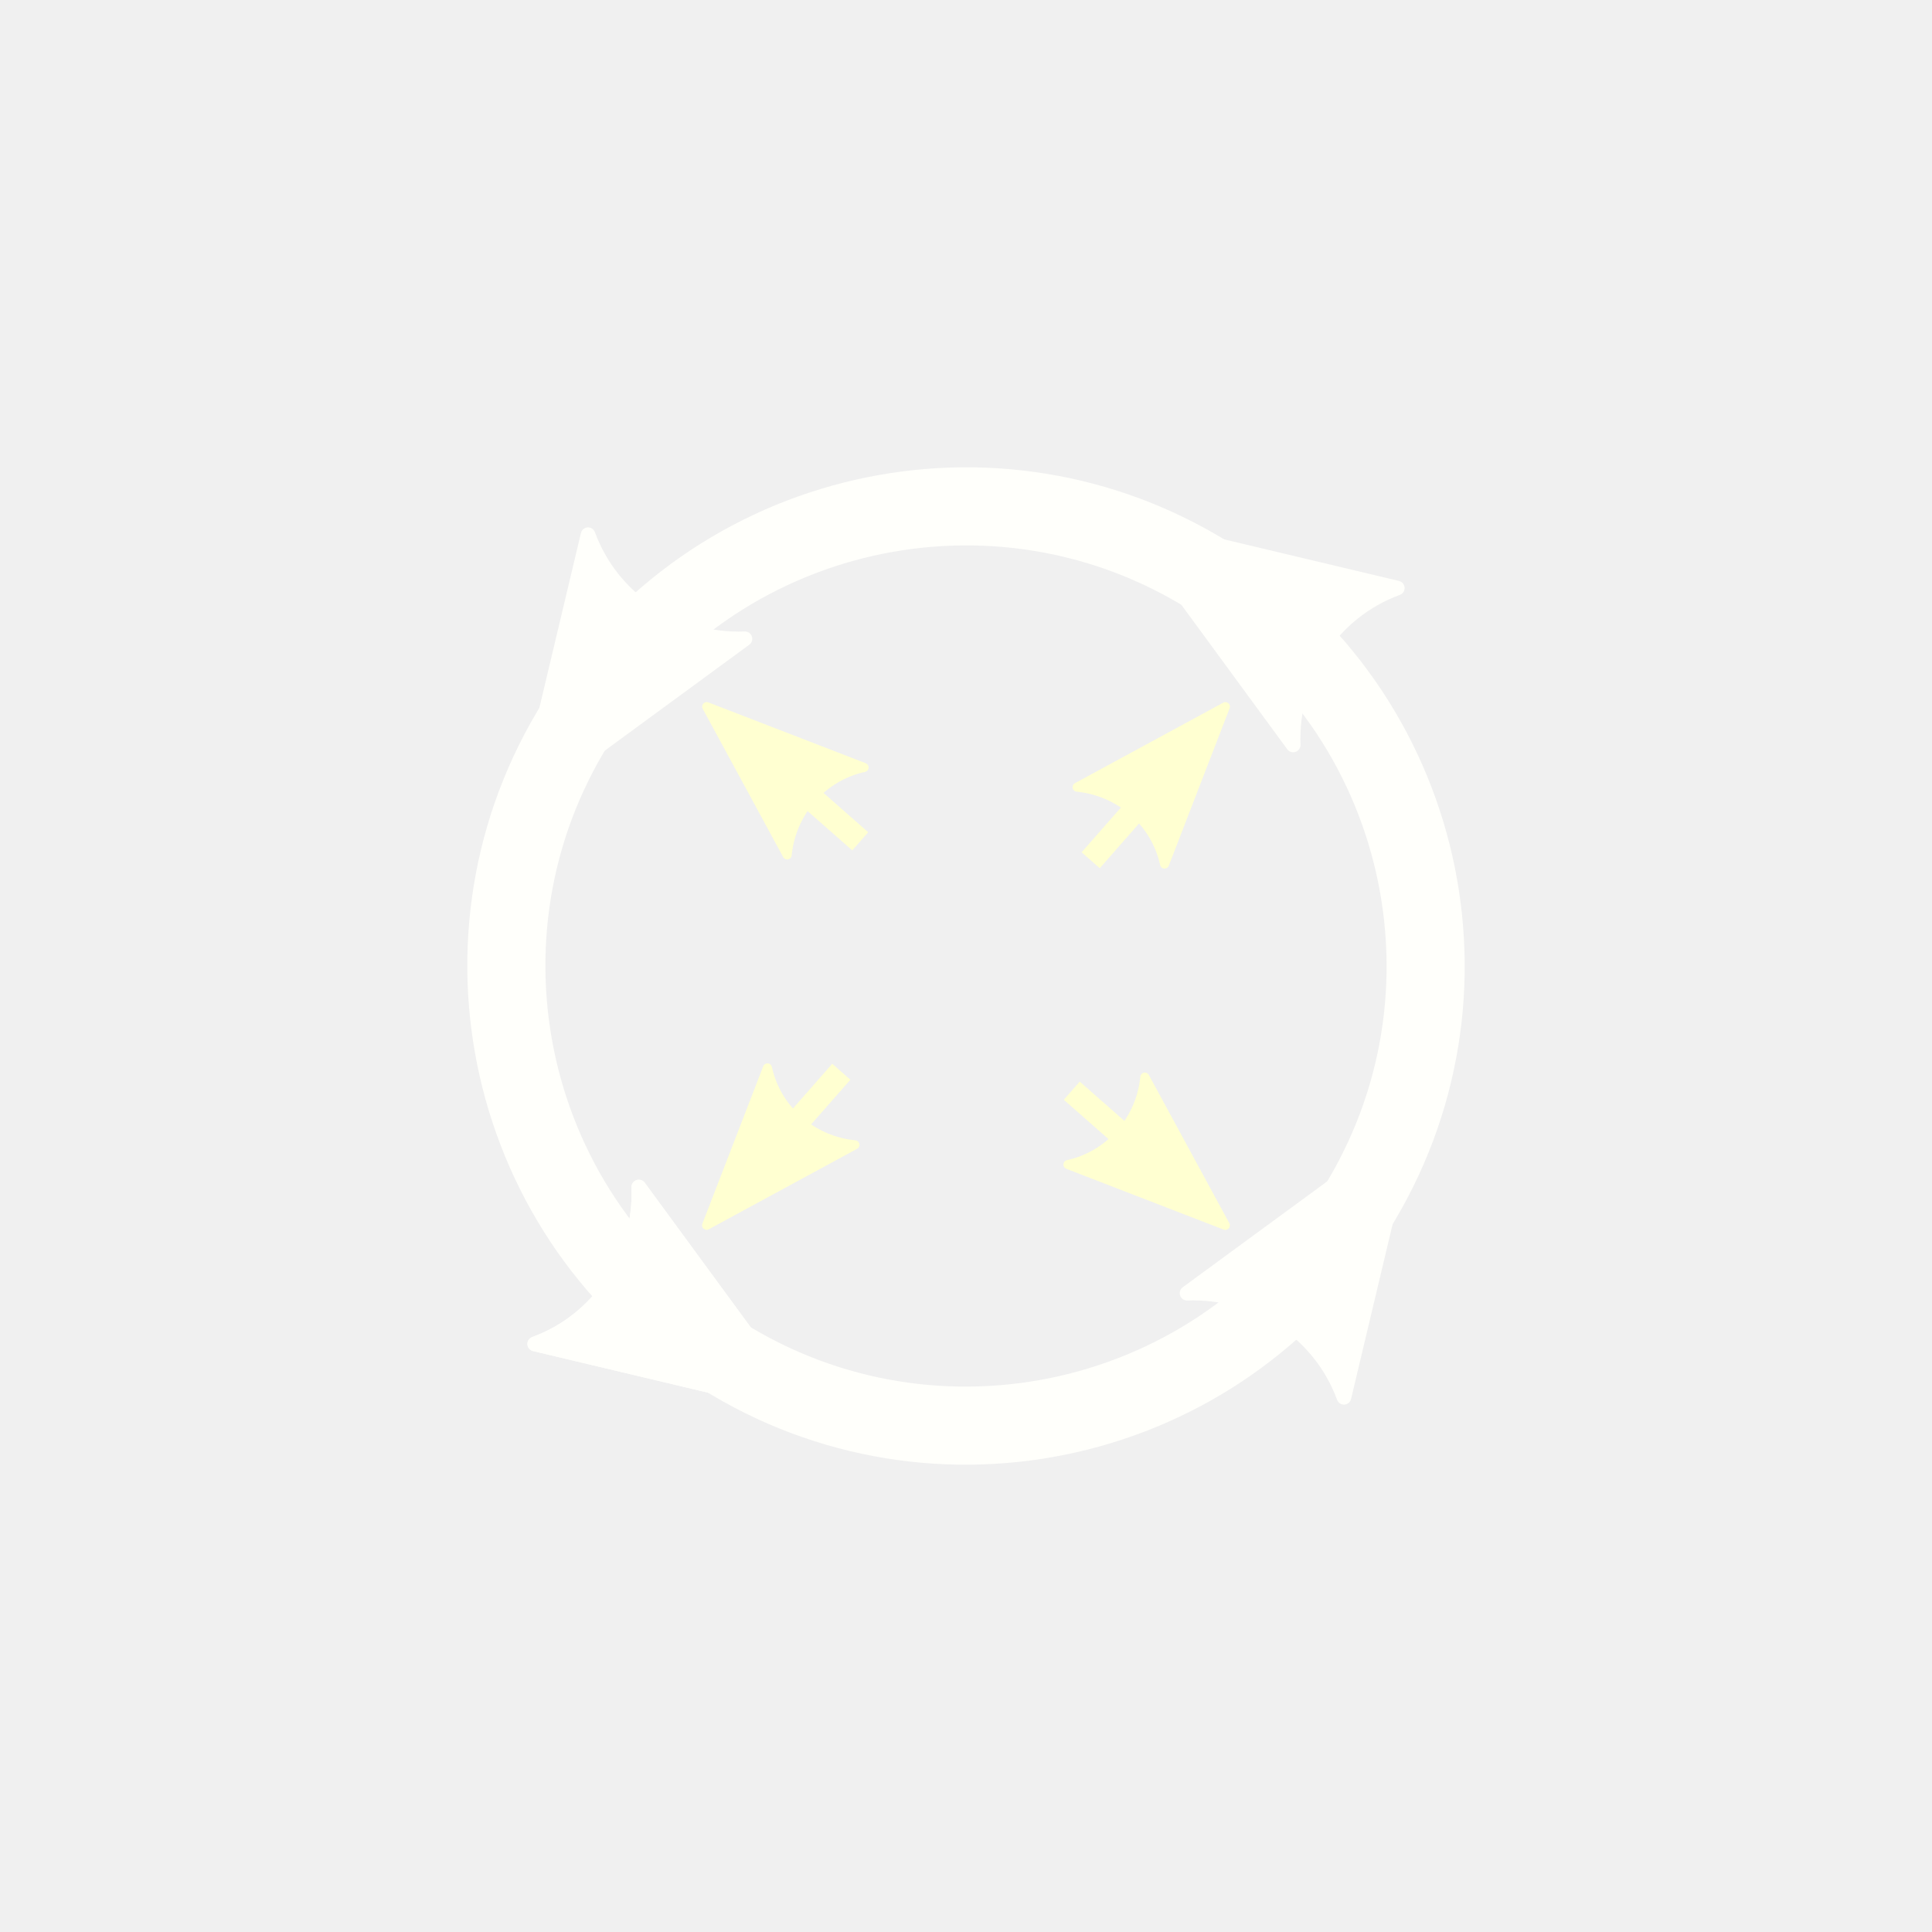
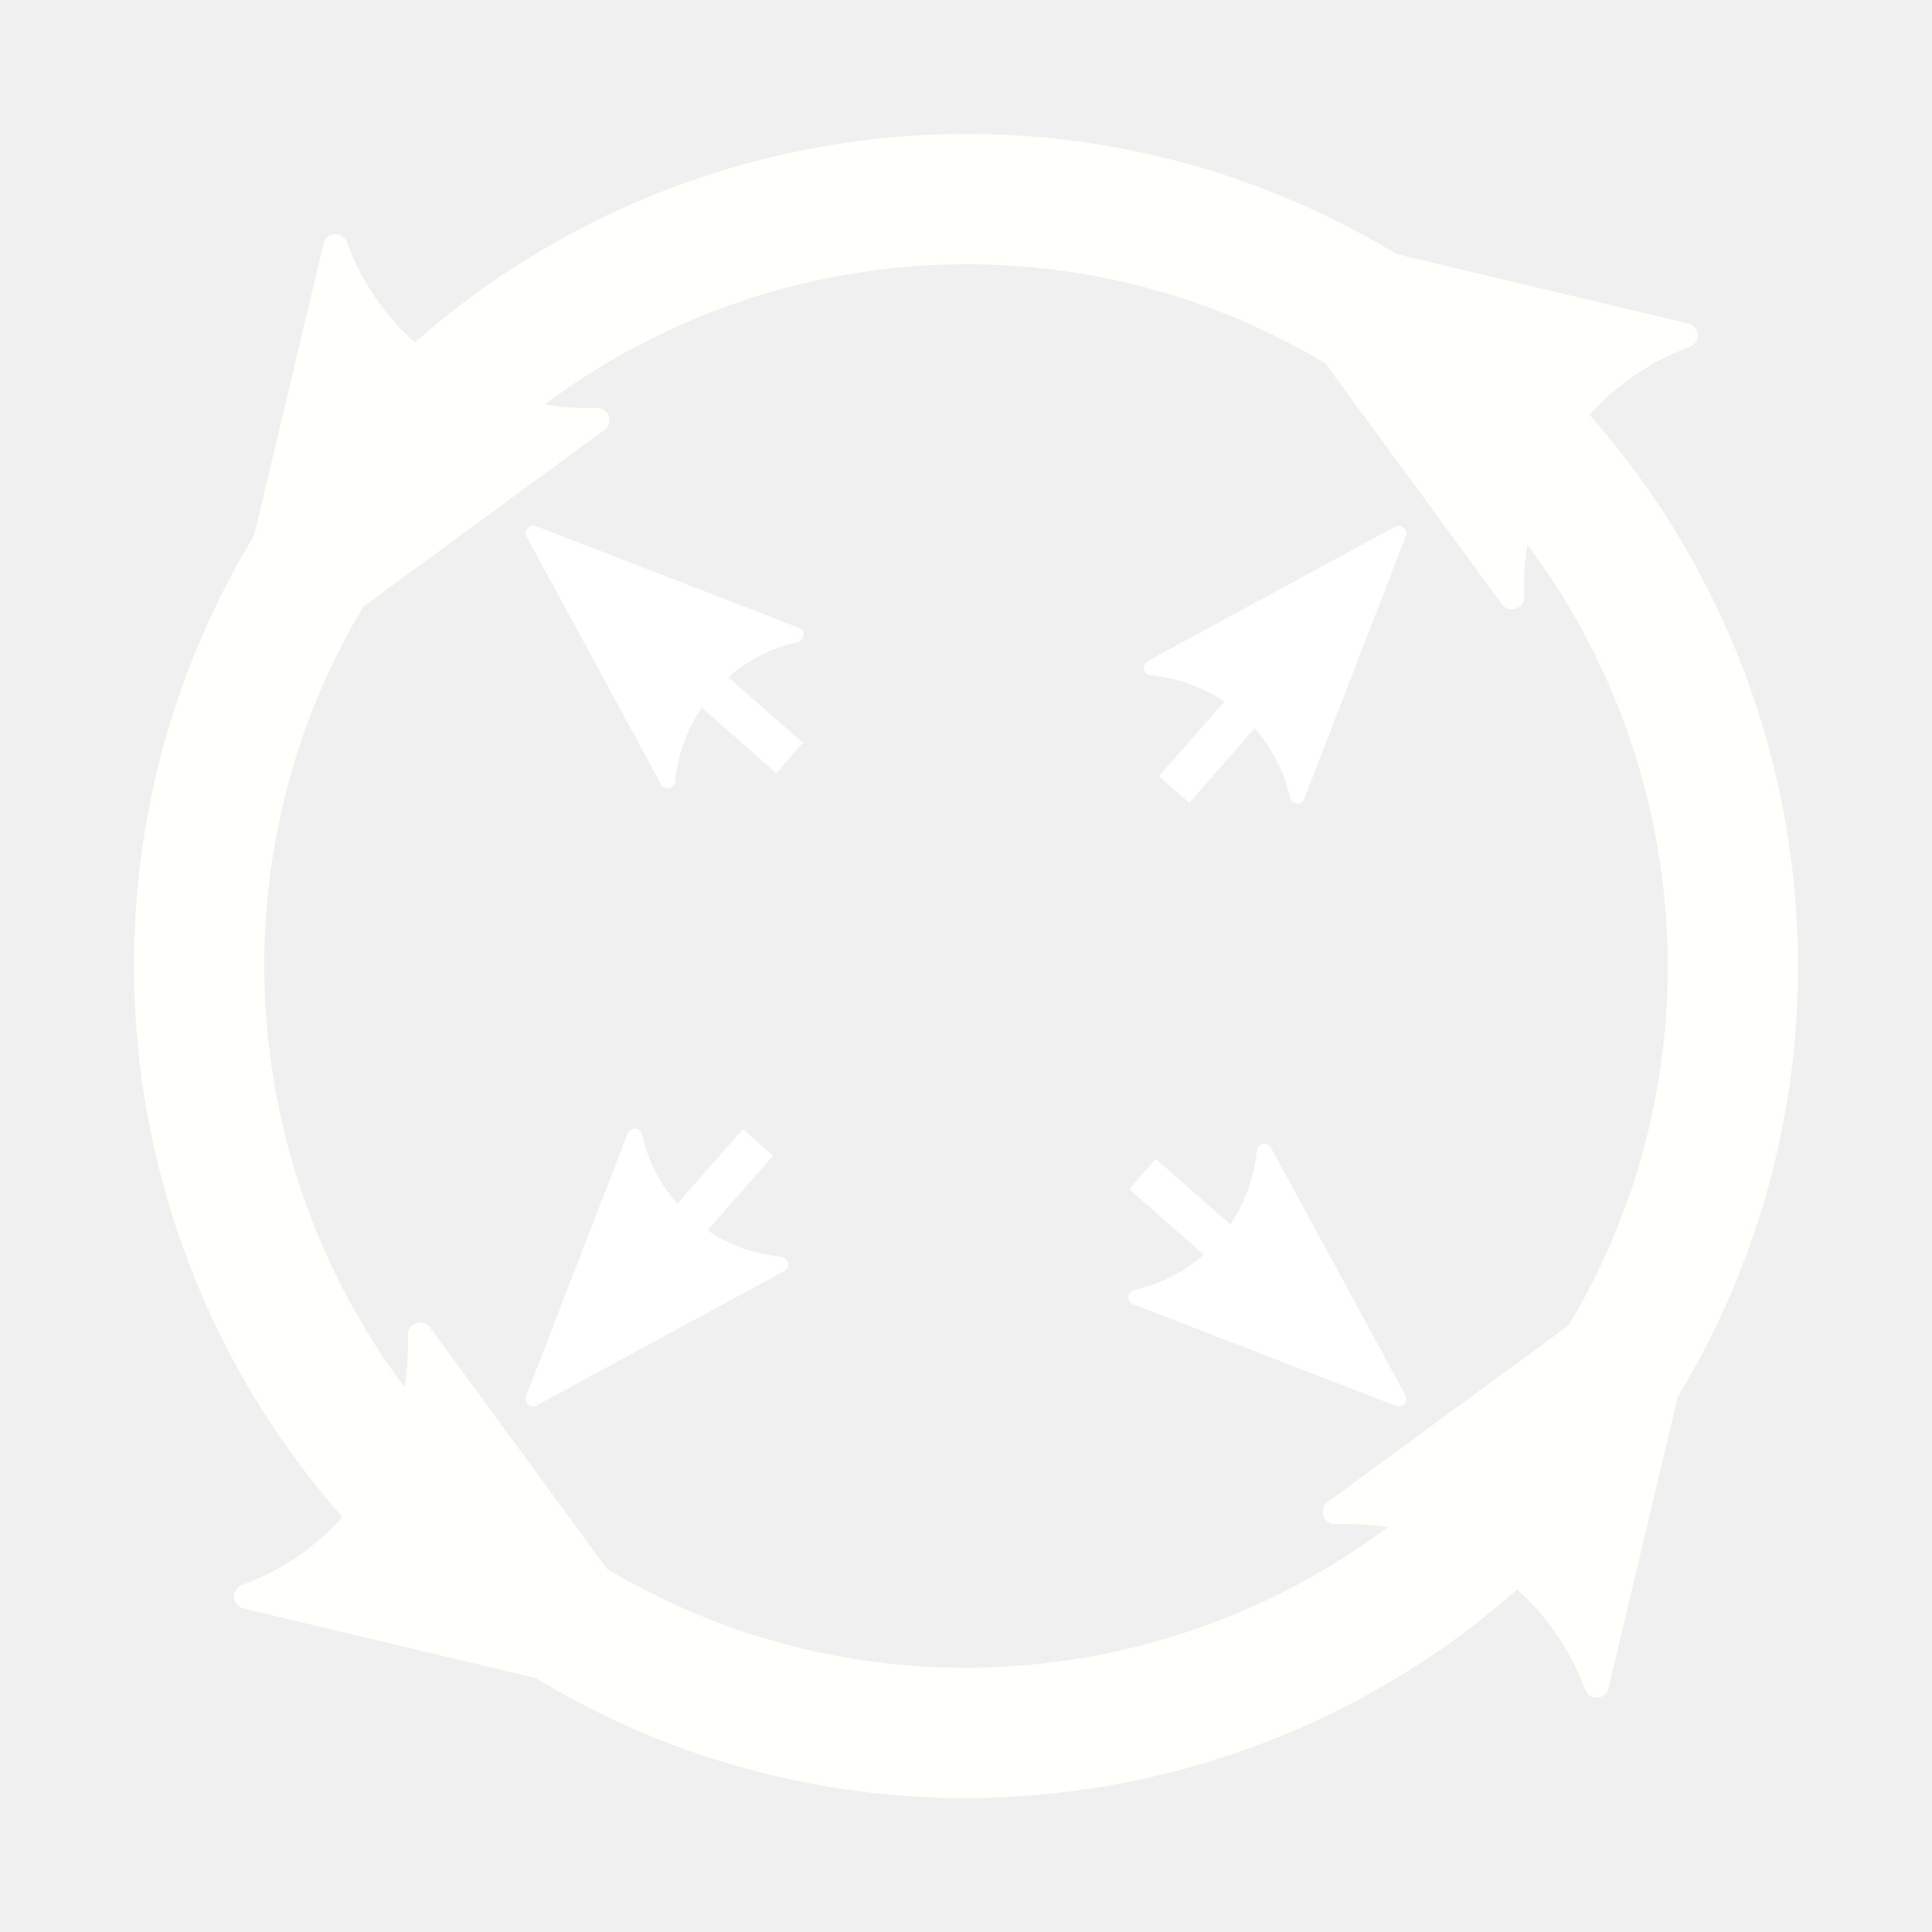
- <svg xmlns="http://www.w3.org/2000/svg" width="240" height="240" viewBox="0 0 63.5 63.5" version="1.1" id="svg5">
+ <svg xmlns="http://www.w3.org/2000/svg" width="143.847" height="143.847" viewBox="0 0 38.059 38.059" version="1.1" id="svg5">
  <defs id="defs2">
-     <marker style="overflow:visible;" id="Arrow2Mend" refX="0.0" refY="0.0" orient="auto">
-       <path transform="scale(0.6) rotate(180) translate(0,0)" d="M 8.719,4.034 L -2.207,0.016 L 8.719,-4.002 C 6.973,-1.63 6.983,1.616 8.719,4.034 z " style="stroke:context-stroke;fill-rule:evenodd;fill:context-stroke;stroke-width:0.625;stroke-linejoin:round;" id="path1300" />
+     <marker style="overflow:visible" id="Arrow2Mend" refX="0" refY="0" orient="auto">
+       <path transform="scale(-0.6)" d="M 8.719,4.034 -2.207,0.016 8.719,-4.002 c -1.745,2.372 -1.735,5.617 -6e-7,8.035 z" style="fill:context-stroke;fill-rule:evenodd;stroke:context-stroke;stroke-width:0.625;stroke-linejoin:round" id="path1300" />
    </marker>
-     <marker style="overflow:visible;" id="marker2032" refX="0.0" refY="0.0" orient="auto">
-       <path transform="scale(0.4) rotate(180) translate(10,0)" style="fill-rule:evenodd;fill:context-stroke;stroke:context-stroke;stroke-width:1.0pt;" d="M 0.0,0.0 L 5.0,-5.0 L -12.5,0.0 L 5.0,5.0 L 0.0,0.0 z " id="path2030" />
+     <marker style="overflow:visible" id="marker2032" refX="0" refY="0" orient="auto">
+       <path transform="matrix(-0.4,0,0,-0.4,-4,0)" style="fill:context-stroke;fill-rule:evenodd;stroke:context-stroke;stroke-width:1pt" d="M 0,0 5,-5 -12.5,0 5,5 Z" id="path2030" />
    </marker>
-     <marker style="overflow:visible;" id="marker1980" refX="0.0" refY="0.0" orient="auto">
-       <path transform="scale(0.3) rotate(180) translate(-2.3,0)" d="M 8.719,4.034 L -2.207,0.016 L 8.719,-4.002 C 6.973,-1.63 6.983,1.616 8.719,4.034 z " style="stroke:context-stroke;fill-rule:evenodd;fill:context-stroke;stroke-width:0.625;stroke-linejoin:round;" id="path1978" />
+     <marker style="overflow:visible" id="marker1980" refX="0" refY="0" orient="auto">
+       <path transform="matrix(-0.3,0,0,-0.3,0.69,0)" d="M 8.719,4.034 -2.207,0.016 8.719,-4.002 c -1.745,2.372 -1.735,5.617 -6e-7,8.035 z" style="fill:context-stroke;fill-rule:evenodd;stroke:context-stroke;stroke-width:0.625;stroke-linejoin:round" id="path1978" />
    </marker>
-     <marker style="overflow:visible;" id="Arrow1Mend" refX="0.0" refY="0.0" orient="auto">
-       <path transform="scale(0.4) rotate(180) translate(10,0)" style="fill-rule:evenodd;fill:context-stroke;stroke:context-stroke;stroke-width:1.0pt;" d="M 0.0,0.0 L 5.0,-5.0 L -12.5,0.0 L 5.0,5.0 L 0.0,0.0 z " id="path1282" />
+     <marker style="overflow:visible" id="Arrow1Mend" refX="0" refY="0" orient="auto">
+       <path transform="matrix(-0.4,0,0,-0.4,-4,0)" style="fill:context-stroke;fill-rule:evenodd;stroke:context-stroke;stroke-width:1pt" d="M 0,0 5,-5 -12.5,0 5,5 Z" id="path1282" />
    </marker>
-     <marker style="overflow:visible;" id="marker1727" refX="0.0" refY="0.0" orient="auto">
-       <path transform="scale(0.3) rotate(180) translate(-2.3,0)" d="M 8.719,4.034 L -2.207,0.016 L 8.719,-4.002 C 6.973,-1.63 6.983,1.616 8.719,4.034 z " style="stroke:context-stroke;fill-rule:evenodd;fill:context-stroke;stroke-width:0.625;stroke-linejoin:round;" id="path1725" />
+     <marker style="overflow:visible" id="marker1727" refX="0" refY="0" orient="auto">
+       <path transform="matrix(-0.3,0,0,-0.3,0.69,0)" d="M 8.719,4.034 -2.207,0.016 8.719,-4.002 c -1.745,2.372 -1.735,5.617 -6e-7,8.035 z" style="fill:context-stroke;fill-rule:evenodd;stroke:context-stroke;stroke-width:0.625;stroke-linejoin:round" id="path1725" />
    </marker>
-     <marker style="overflow:visible" id="marker1689" refX="0.0" refY="0.0" orient="auto">
-       <path transform="scale(0.3) translate(-2.3,0)" d="M 8.719,4.034 L -2.207,0.016 L 8.719,-4.002 C 6.973,-1.63 6.983,1.616 8.719,4.034 z " style="stroke:context-stroke;fill-rule:evenodd;fill:context-stroke;stroke-width:0.625;stroke-linejoin:round" id="path1687" />
+     <marker style="overflow:visible" id="marker1689" refX="0" refY="0" orient="auto">
+       <path transform="matrix(0.3,0,0,0.3,-0.69,0)" d="M 8.719,4.034 -2.207,0.016 8.719,-4.002 c -1.745,2.372 -1.735,5.617 -6e-7,8.035 z" style="fill:context-stroke;fill-rule:evenodd;stroke:context-stroke;stroke-width:0.625;stroke-linejoin:round" id="path1687" />
    </marker>
-     <marker style="overflow:visible;" id="Arrow2Send" refX="0.0" refY="0.0" orient="auto">
-       <path transform="scale(0.3) rotate(180) translate(-2.3,0)" d="M 8.719,4.034 L -2.207,0.016 L 8.719,-4.002 C 6.973,-1.63 6.983,1.616 8.719,4.034 z " style="stroke:context-stroke;fill-rule:evenodd;fill:context-stroke;stroke-width:0.625;stroke-linejoin:round;" id="path1306" />
+     <marker style="overflow:visible" id="Arrow2Send" refX="0" refY="0" orient="auto">
+       <path transform="matrix(-0.3,0,0,-0.3,0.69,0)" d="M 8.719,4.034 -2.207,0.016 8.719,-4.002 c -1.745,2.372 -1.735,5.617 -6e-7,8.035 z" style="fill:context-stroke;fill-rule:evenodd;stroke:context-stroke;stroke-width:0.625;stroke-linejoin:round" id="path1306" />
    </marker>
-     <marker style="overflow:visible" id="Arrow2Sstart" refX="0.0" refY="0.0" orient="auto">
-       <path transform="scale(0.3) translate(-2.3,0)" d="M 8.719,4.034 L -2.207,0.016 L 8.719,-4.002 C 6.973,-1.63 6.983,1.616 8.719,4.034 z " style="stroke:context-stroke;fill-rule:evenodd;fill:context-stroke;stroke-width:0.625;stroke-linejoin:round" id="path1303" />
+     <marker style="overflow:visible" id="Arrow2Sstart" refX="0" refY="0" orient="auto">
+       <path transform="matrix(0.3,0,0,0.3,-0.69,0)" d="M 8.719,4.034 -2.207,0.016 8.719,-4.002 c -1.745,2.372 -1.735,5.617 -6e-7,8.035 z" style="fill:context-stroke;fill-rule:evenodd;stroke:context-stroke;stroke-width:0.625;stroke-linejoin:round" id="path1303" />
    </marker>
-     <marker style="overflow:visible" id="Arrow2Mstart" refX="0.0" refY="0.0" orient="auto">
-       <path transform="scale(0.6) translate(0,0)" d="M 8.719,4.034 L -2.207,0.016 L 8.719,-4.002 C 6.973,-1.63 6.983,1.616 8.719,4.034 z " style="stroke:context-stroke;fill-rule:evenodd;fill:context-stroke;stroke-width:0.625;stroke-linejoin:round" id="path1297" />
+     <marker style="overflow:visible" id="Arrow2Mstart" refX="0" refY="0" orient="auto">
+       <path transform="scale(0.6)" d="M 8.719,4.034 -2.207,0.016 8.719,-4.002 c -1.745,2.372 -1.735,5.617 -6e-7,8.035 z" style="fill:context-stroke;fill-rule:evenodd;stroke:context-stroke;stroke-width:0.625;stroke-linejoin:round" id="path1297" />
    </marker>
-     <marker style="overflow:visible;" id="Arrow2Lend" refX="0.0" refY="0.0" orient="auto">
-       <path transform="scale(1.1) rotate(180) translate(1,0)" d="M 8.719,4.034 L -2.207,0.016 L 8.719,-4.002 C 6.973,-1.63 6.983,1.616 8.719,4.034 z " style="stroke:context-stroke;fill-rule:evenodd;fill:context-stroke;stroke-width:0.625;stroke-linejoin:round;" id="path1294" />
+     <marker style="overflow:visible" id="Arrow2Lend" refX="0" refY="0" orient="auto">
+       <path transform="matrix(-1.1,0,0,-1.1,-1.1,0)" d="M 8.719,4.034 -2.207,0.016 8.719,-4.002 c -1.745,2.372 -1.735,5.617 -6e-7,8.035 z" style="fill:context-stroke;fill-rule:evenodd;stroke:context-stroke;stroke-width:0.625;stroke-linejoin:round" id="path1294" />
    </marker>
  </defs>
-   <g id="layer1">
-     <path id="path846" style="opacity:0.992;fill:none;fill-opacity:0.7;stroke:#fffffb;stroke-width:2.567;stroke-miterlimit:4;stroke-dasharray:none;marker-mid:url(#marker1727);marker-end:url(#Arrow2Send)" d="M 23.398,44.337 A -15.106,15.106 0 0 0 44.337,40.102 -15.106,15.106 0 0 0 40.102,19.163 -15.106,15.106 0 0 0 19.163,23.398 -15.106,15.106 0 0 0 23.398,44.337 Z" />
-     <path style="fill:none;stroke:#ffffd1;stroke-width:0.794;stroke-linecap:butt;stroke-linejoin:miter;stroke-miterlimit:4;stroke-dasharray:none;stroke-dashoffset:0;stroke-opacity:1;marker-end:url(#Arrow2Mend)" d="m 35.226,35.848 4.253,3.739" id="use2941" />
-     <path style="fill:none;stroke:#ffffd1;stroke-width:0.794;stroke-linecap:butt;stroke-linejoin:miter;stroke-miterlimit:4;stroke-dasharray:none;stroke-dashoffset:0;stroke-opacity:1;marker-end:url(#Arrow2Mend)" d="m 35.848,28.274 3.739,-4.253" id="use3237" />
-     <path style="fill:none;stroke:#ffffd1;stroke-width:0.794;stroke-linecap:butt;stroke-linejoin:miter;stroke-miterlimit:4;stroke-dasharray:none;stroke-dashoffset:0;stroke-opacity:1;marker-end:url(#Arrow2Mend)" d="M 28.274,27.652 24.022,23.913" id="use3239" />
-     <path style="fill:none;stroke:#ffffd1;stroke-width:0.794;stroke-linecap:butt;stroke-linejoin:miter;stroke-miterlimit:4;stroke-dasharray:none;stroke-dashoffset:0;stroke-opacity:1;marker-end:url(#Arrow2Mend)" d="M 27.652,35.226 23.913,39.478" id="use3241" />
+   <g id="layer1" transform="translate(-3.724427,-3.724426)">
+     <path id="path846" style="opacity:0.992;fill:none;fill-opacity:0.7;stroke:#fffffb;stroke-width:2.567;stroke-miterlimit:4;stroke-dasharray:none;marker-mid:url(#marker1727);marker-end:url(#Arrow2Send)" d="M 14.402,35.341 A 15.106,15.106 0 0 0 35.341,31.106 15.106,15.106 0 0 0 31.106,10.167 15.106,15.106 0 0 0 10.167,14.402 15.106,15.106 0 0 0 14.402,35.341 Z" />
+     <path style="fill:none;stroke:#ffffff;stroke-width:0.794;stroke-linecap:butt;stroke-linejoin:miter;stroke-miterlimit:4;stroke-dasharray:none;stroke-dashoffset:0;stroke-opacity:1;marker-end:url(#Arrow2Mend)" d="m 26.23,26.852 4.253,3.739" id="use2941" />
+     <path style="fill:none;stroke:#ffffff;stroke-width:0.794;stroke-linecap:butt;stroke-linejoin:miter;stroke-miterlimit:4;stroke-dasharray:none;stroke-dashoffset:0;stroke-opacity:1;marker-end:url(#Arrow2Mend)" d="m 26.852,19.278 3.739,-4.253" id="use3237" />
+     <path style="fill:none;stroke:#ffffff;stroke-width:0.794;stroke-linecap:butt;stroke-linejoin:miter;stroke-miterlimit:4;stroke-dasharray:none;stroke-dashoffset:0;stroke-opacity:1;marker-end:url(#Arrow2Mend)" d="M 19.278,18.656 15.026,14.917" id="use3239" />
+     <path style="fill:none;stroke:#ffffff;stroke-width:0.794;stroke-linecap:butt;stroke-linejoin:miter;stroke-miterlimit:4;stroke-dasharray:none;stroke-dashoffset:0;stroke-opacity:1;marker-end:url(#Arrow2Mend)" d="m 18.656,26.23 -3.739,4.253" id="use3241" />
  </g>
</svg>
